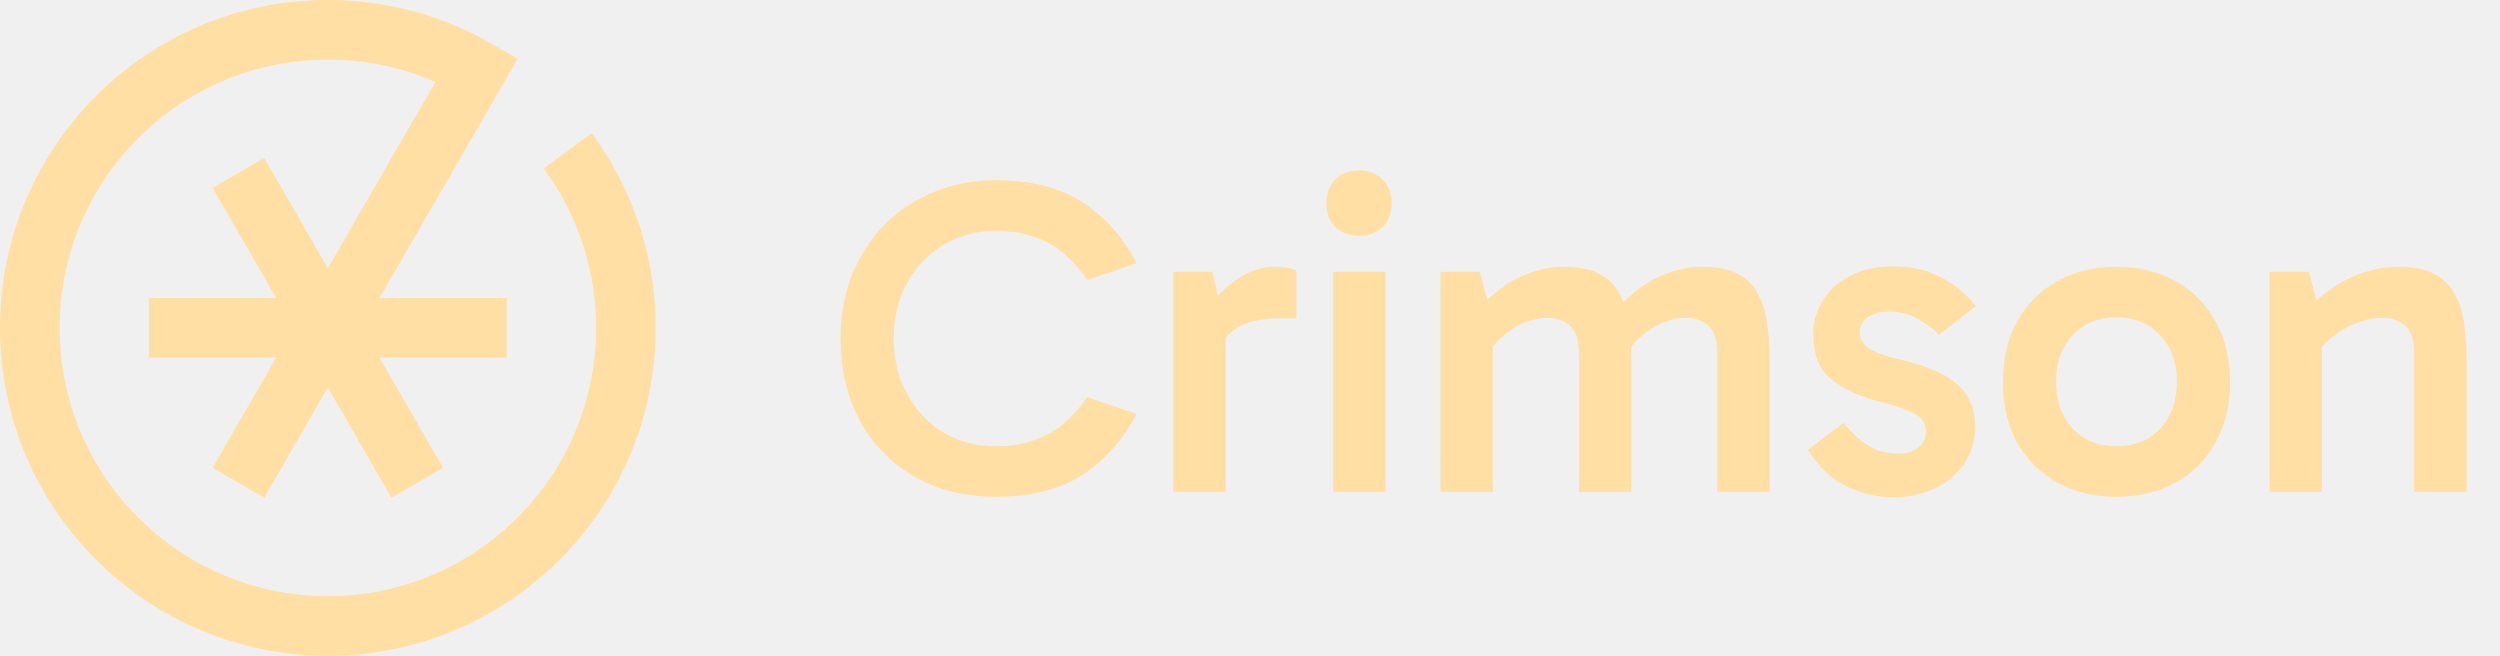
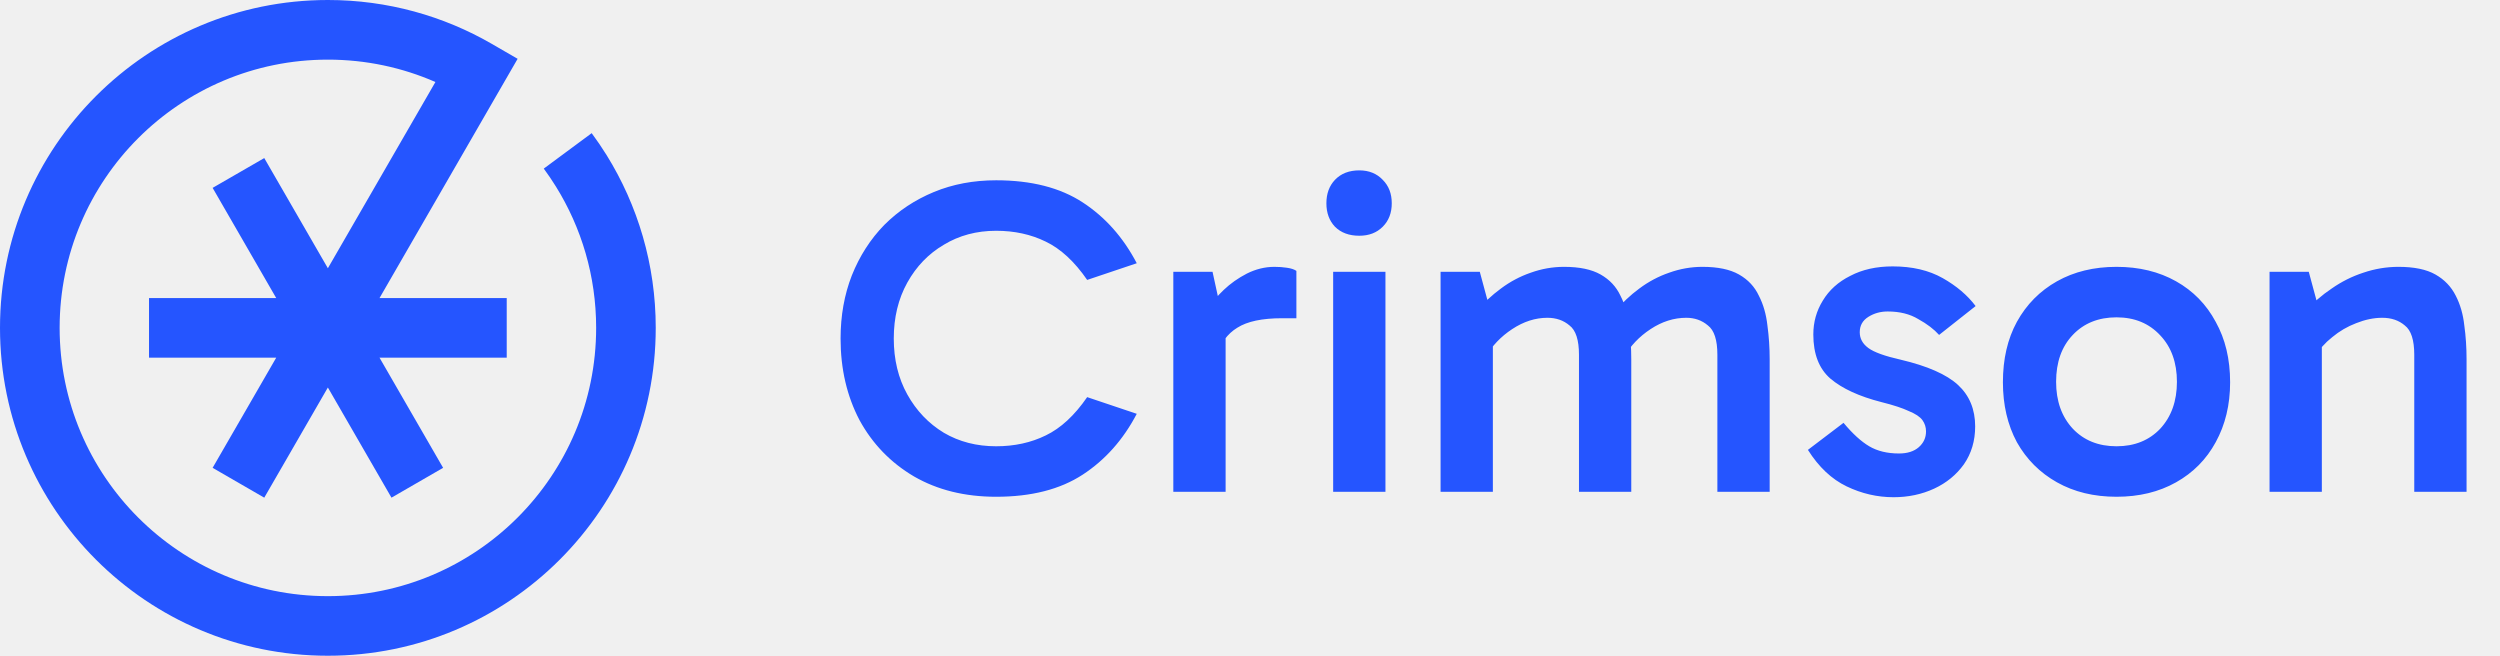
<svg xmlns="http://www.w3.org/2000/svg" width="61" height="16" viewBox="0 0 61 16" fill="none">
-   <g clip-path="url(#clip0_487_81)">
-     <path fill-rule="evenodd" clip-rule="evenodd" d="M0 8C0 3.582 3.582 0 8 0C9.456 0 10.824 0.39 12.001 1.071L12.63 1.435L9.26 7.273L12.364 7.273V8.727L9.26 8.727L10.812 11.415L9.552 12.143L8 9.455L6.448 12.143L5.188 11.415L6.74 8.727L3.636 8.727L3.636 7.273L6.74 7.273L5.188 4.584L6.448 3.857L8 6.545L10.624 2.001C9.821 1.65 8.934 1.455 8 1.455C4.385 1.455 1.455 4.385 1.455 8C1.455 11.615 4.385 14.546 8 14.546C11.615 14.546 14.546 11.615 14.546 8C14.546 6.733 14.186 5.552 13.564 4.551C13.471 4.401 13.372 4.255 13.268 4.114L14.437 3.249C14.565 3.422 14.686 3.6 14.8 3.783C15.561 5.008 16 6.454 16 8C16 12.418 12.418 16 8 16C3.582 16 0 12.418 0 8Z" fill="#FFDFA4" />
-     <path d="M24.305 12.121C23.543 12.121 22.875 11.956 22.303 11.626C21.731 11.289 21.288 10.83 20.972 10.251C20.664 9.664 20.51 9.001 20.51 8.26C20.51 7.703 20.602 7.189 20.785 6.72C20.976 6.243 21.24 5.833 21.577 5.488C21.922 5.143 22.325 4.876 22.787 4.685C23.249 4.494 23.755 4.399 24.305 4.399C25.163 4.399 25.867 4.579 26.417 4.938C26.967 5.297 27.407 5.792 27.737 6.423L26.527 6.83C26.219 6.383 25.882 6.071 25.515 5.895C25.156 5.719 24.753 5.631 24.305 5.631C23.829 5.631 23.403 5.745 23.029 5.972C22.655 6.192 22.358 6.5 22.138 6.896C21.918 7.292 21.808 7.747 21.808 8.26C21.808 8.773 21.918 9.228 22.138 9.624C22.358 10.02 22.655 10.332 23.029 10.559C23.403 10.779 23.829 10.889 24.305 10.889C24.753 10.889 25.156 10.801 25.515 10.625C25.882 10.449 26.219 10.137 26.527 9.69L27.737 10.097C27.407 10.728 26.967 11.223 26.417 11.582C25.867 11.941 25.163 12.121 24.305 12.121ZM29.586 6.632L29.905 8.095V12H28.629V6.632H29.586ZM29.674 8.7L29.41 8.579V7.622L29.509 7.49C29.583 7.365 29.7 7.226 29.861 7.072C30.023 6.918 30.21 6.786 30.422 6.676C30.642 6.566 30.866 6.511 31.093 6.511C31.203 6.511 31.306 6.518 31.401 6.533C31.504 6.548 31.581 6.573 31.632 6.61V7.765H31.28C30.796 7.765 30.433 7.842 30.191 7.996C29.949 8.143 29.777 8.377 29.674 8.7ZM33.805 12H32.529V6.632H33.805V12ZM32.364 4.96C32.364 4.725 32.434 4.535 32.573 4.388C32.72 4.234 32.918 4.157 33.167 4.157C33.402 4.157 33.593 4.234 33.739 4.388C33.886 4.535 33.959 4.725 33.959 4.96C33.959 5.195 33.886 5.385 33.739 5.532C33.593 5.679 33.402 5.752 33.167 5.752C32.918 5.752 32.72 5.679 32.573 5.532C32.434 5.385 32.364 5.195 32.364 4.96ZM35.15 12V6.632H36.107L36.371 7.611L35.997 7.622C36.195 7.395 36.404 7.2 36.624 7.039C36.851 6.87 37.093 6.742 37.35 6.654C37.614 6.559 37.885 6.511 38.164 6.511C38.538 6.511 38.835 6.573 39.055 6.698C39.275 6.823 39.436 6.995 39.539 7.215C39.649 7.428 39.718 7.67 39.748 7.941C39.784 8.205 39.803 8.48 39.803 8.766V12H38.527V8.656C38.527 8.297 38.45 8.058 38.296 7.941C38.149 7.816 37.969 7.754 37.757 7.754C37.463 7.754 37.177 7.846 36.899 8.029C36.62 8.212 36.404 8.44 36.25 8.711L36.151 8.018H36.426V12H35.15ZM41.904 12V8.656C41.904 8.297 41.827 8.058 41.673 7.941C41.526 7.816 41.35 7.754 41.145 7.754C40.844 7.754 40.554 7.846 40.276 8.029C39.997 8.212 39.781 8.44 39.627 8.711L39.385 7.622C39.575 7.395 39.781 7.2 40.001 7.039C40.228 6.87 40.47 6.742 40.727 6.654C40.991 6.559 41.262 6.511 41.541 6.511C41.915 6.511 42.212 6.573 42.432 6.698C42.652 6.823 42.813 6.995 42.916 7.215C43.026 7.428 43.095 7.67 43.125 7.941C43.161 8.205 43.18 8.48 43.18 8.766V12H41.904ZM46.203 12.132C45.807 12.132 45.425 12.044 45.059 11.868C44.692 11.692 44.377 11.395 44.113 10.977L44.982 10.317C45.202 10.581 45.411 10.772 45.609 10.889C45.807 11.006 46.049 11.065 46.335 11.065C46.54 11.065 46.701 11.014 46.819 10.911C46.936 10.808 46.995 10.68 46.995 10.526C46.995 10.423 46.965 10.332 46.907 10.251C46.848 10.17 46.738 10.097 46.577 10.031C46.423 9.958 46.199 9.884 45.906 9.811C45.363 9.672 44.949 9.481 44.663 9.239C44.384 8.997 44.245 8.638 44.245 8.161C44.245 7.86 44.322 7.585 44.476 7.336C44.63 7.079 44.853 6.878 45.147 6.731C45.44 6.577 45.785 6.5 46.181 6.5C46.657 6.5 47.064 6.595 47.402 6.786C47.739 6.977 48.007 7.204 48.205 7.468L47.314 8.172C47.189 8.033 47.02 7.904 46.808 7.787C46.602 7.662 46.353 7.6 46.06 7.6C45.884 7.6 45.726 7.644 45.587 7.732C45.447 7.82 45.378 7.945 45.378 8.106C45.378 8.26 45.447 8.388 45.587 8.491C45.726 8.594 45.99 8.689 46.379 8.777C47.031 8.931 47.497 9.136 47.776 9.393C48.054 9.65 48.194 9.987 48.194 10.405C48.194 10.757 48.102 11.065 47.919 11.329C47.735 11.586 47.493 11.784 47.193 11.923C46.892 12.062 46.562 12.132 46.203 12.132ZM51.643 12.121C51.093 12.121 50.609 12.004 50.191 11.769C49.773 11.534 49.447 11.208 49.212 10.79C48.984 10.365 48.871 9.877 48.871 9.327C48.871 8.762 48.984 8.271 49.212 7.853C49.447 7.428 49.773 7.098 50.191 6.863C50.609 6.628 51.093 6.511 51.643 6.511C52.193 6.511 52.677 6.628 53.095 6.863C53.513 7.098 53.836 7.428 54.063 7.853C54.297 8.271 54.415 8.762 54.415 9.327C54.415 9.877 54.297 10.365 54.063 10.79C53.836 11.208 53.513 11.534 53.095 11.769C52.677 12.004 52.193 12.121 51.643 12.121ZM51.643 10.889C52.083 10.889 52.438 10.746 52.71 10.46C52.981 10.167 53.117 9.785 53.117 9.316C53.117 8.847 52.981 8.469 52.71 8.183C52.438 7.89 52.083 7.743 51.643 7.743C51.203 7.743 50.847 7.886 50.576 8.172C50.304 8.458 50.169 8.839 50.169 9.316C50.169 9.785 50.304 10.167 50.576 10.46C50.847 10.746 51.203 10.889 51.643 10.889ZM58.523 6.511C58.905 6.511 59.205 6.573 59.425 6.698C59.645 6.823 59.81 6.995 59.92 7.215C60.03 7.428 60.1 7.67 60.129 7.941C60.166 8.205 60.184 8.48 60.184 8.766V12H58.908V8.656C58.908 8.297 58.831 8.058 58.677 7.941C58.531 7.816 58.347 7.754 58.127 7.754C57.922 7.754 57.709 7.798 57.489 7.886C57.277 7.967 57.082 8.08 56.906 8.227C56.73 8.366 56.587 8.528 56.477 8.711L56.378 8.018H56.653V12H55.377V6.632H56.334L56.598 7.611L56.224 7.622C56.43 7.395 56.653 7.2 56.895 7.039C57.137 6.87 57.394 6.742 57.665 6.654C57.944 6.559 58.23 6.511 58.523 6.511Z" fill="#FFDFA4" />
+   <g clip-path="url(#clip0_490_85)">
+     <path fill-rule="evenodd" clip-rule="evenodd" d="M0 8C0 3.582 3.582 0 8 0C9.456 0 10.824 0.39 12.001 1.071L12.63 1.435L9.26 7.273L12.364 7.273V8.727L9.26 8.727L10.812 11.415L9.552 12.143L8 9.455L6.448 12.143L5.188 11.415L6.74 8.727L3.636 8.727L3.636 7.273L6.74 7.273L5.188 4.584L6.448 3.857L8 6.545L10.624 2.001C9.821 1.65 8.934 1.455 8 1.455C4.385 1.455 1.455 4.385 1.455 8C1.455 11.615 4.385 14.546 8 14.546C11.615 14.546 14.546 11.615 14.546 8C14.546 6.733 14.186 5.552 13.564 4.551C13.471 4.401 13.372 4.255 13.268 4.114L14.437 3.249C14.565 3.422 14.686 3.6 14.8 3.783C15.561 5.008 16 6.454 16 8C16 12.418 12.418 16 8 16C3.582 16 0 12.418 0 8Z" fill="#2555FF" />
+     <path d="M24.305 12.121C23.543 12.121 22.875 11.956 22.303 11.626C21.731 11.289 21.288 10.83 20.972 10.251C20.664 9.664 20.51 9.001 20.51 8.26C20.51 7.703 20.602 7.189 20.785 6.72C20.976 6.243 21.24 5.833 21.577 5.488C21.922 5.143 22.325 4.876 22.787 4.685C23.249 4.494 23.755 4.399 24.305 4.399C25.163 4.399 25.867 4.579 26.417 4.938C26.967 5.297 27.407 5.792 27.737 6.423L26.527 6.83C26.219 6.383 25.882 6.071 25.515 5.895C25.156 5.719 24.753 5.631 24.305 5.631C23.829 5.631 23.403 5.745 23.029 5.972C22.655 6.192 22.358 6.5 22.138 6.896C21.918 7.292 21.808 7.747 21.808 8.26C21.808 8.773 21.918 9.228 22.138 9.624C22.358 10.02 22.655 10.332 23.029 10.559C23.403 10.779 23.829 10.889 24.305 10.889C24.753 10.889 25.156 10.801 25.515 10.625C25.882 10.449 26.219 10.137 26.527 9.69L27.737 10.097C27.407 10.728 26.967 11.223 26.417 11.582C25.867 11.941 25.163 12.121 24.305 12.121ZM29.586 6.632L29.905 8.095V12H28.629V6.632H29.586ZM29.674 8.7L29.41 8.579V7.622L29.509 7.49C29.583 7.365 29.7 7.226 29.861 7.072C30.023 6.918 30.21 6.786 30.422 6.676C30.642 6.566 30.866 6.511 31.093 6.511C31.203 6.511 31.306 6.518 31.401 6.533C31.504 6.548 31.581 6.573 31.632 6.61V7.765H31.28C30.796 7.765 30.433 7.842 30.191 7.996C29.949 8.143 29.777 8.377 29.674 8.7ZM33.805 12H32.529V6.632H33.805V12ZM32.364 4.96C32.364 4.725 32.434 4.535 32.573 4.388C32.72 4.234 32.918 4.157 33.167 4.157C33.402 4.157 33.593 4.234 33.739 4.388C33.886 4.535 33.959 4.725 33.959 4.96C33.959 5.195 33.886 5.385 33.739 5.532C33.593 5.679 33.402 5.752 33.167 5.752C32.918 5.752 32.72 5.679 32.573 5.532C32.434 5.385 32.364 5.195 32.364 4.96ZM35.15 12V6.632H36.107L36.371 7.611L35.997 7.622C36.195 7.395 36.404 7.2 36.624 7.039C36.851 6.87 37.093 6.742 37.35 6.654C37.614 6.559 37.885 6.511 38.164 6.511C38.538 6.511 38.835 6.573 39.055 6.698C39.275 6.823 39.436 6.995 39.539 7.215C39.649 7.428 39.718 7.67 39.748 7.941C39.784 8.205 39.803 8.48 39.803 8.766V12H38.527V8.656C38.527 8.297 38.45 8.058 38.296 7.941C38.149 7.816 37.969 7.754 37.757 7.754C37.463 7.754 37.177 7.846 36.899 8.029C36.62 8.212 36.404 8.44 36.25 8.711L36.151 8.018H36.426V12H35.15ZM41.904 12V8.656C41.904 8.297 41.827 8.058 41.673 7.941C41.526 7.816 41.35 7.754 41.145 7.754C40.844 7.754 40.554 7.846 40.276 8.029C39.997 8.212 39.781 8.44 39.627 8.711L39.385 7.622C39.575 7.395 39.781 7.2 40.001 7.039C40.228 6.87 40.47 6.742 40.727 6.654C40.991 6.559 41.262 6.511 41.541 6.511C41.915 6.511 42.212 6.573 42.432 6.698C42.652 6.823 42.813 6.995 42.916 7.215C43.026 7.428 43.095 7.67 43.125 7.941C43.161 8.205 43.18 8.48 43.18 8.766V12H41.904ZM46.203 12.132C45.807 12.132 45.425 12.044 45.059 11.868C44.692 11.692 44.377 11.395 44.113 10.977L44.982 10.317C45.202 10.581 45.411 10.772 45.609 10.889C45.807 11.006 46.049 11.065 46.335 11.065C46.54 11.065 46.701 11.014 46.819 10.911C46.936 10.808 46.995 10.68 46.995 10.526C46.995 10.423 46.965 10.332 46.907 10.251C46.848 10.17 46.738 10.097 46.577 10.031C46.423 9.958 46.199 9.884 45.906 9.811C45.363 9.672 44.949 9.481 44.663 9.239C44.384 8.997 44.245 8.638 44.245 8.161C44.245 7.86 44.322 7.585 44.476 7.336C44.63 7.079 44.853 6.878 45.147 6.731C45.44 6.577 45.785 6.5 46.181 6.5C46.657 6.5 47.064 6.595 47.402 6.786C47.739 6.977 48.007 7.204 48.205 7.468L47.314 8.172C47.189 8.033 47.02 7.904 46.808 7.787C46.602 7.662 46.353 7.6 46.06 7.6C45.884 7.6 45.726 7.644 45.587 7.732C45.447 7.82 45.378 7.945 45.378 8.106C45.378 8.26 45.447 8.388 45.587 8.491C45.726 8.594 45.99 8.689 46.379 8.777C47.031 8.931 47.497 9.136 47.776 9.393C48.054 9.65 48.194 9.987 48.194 10.405C48.194 10.757 48.102 11.065 47.919 11.329C47.735 11.586 47.493 11.784 47.193 11.923C46.892 12.062 46.562 12.132 46.203 12.132ZM51.643 12.121C51.093 12.121 50.609 12.004 50.191 11.769C49.773 11.534 49.447 11.208 49.212 10.79C48.984 10.365 48.871 9.877 48.871 9.327C48.871 8.762 48.984 8.271 49.212 7.853C49.447 7.428 49.773 7.098 50.191 6.863C50.609 6.628 51.093 6.511 51.643 6.511C52.193 6.511 52.677 6.628 53.095 6.863C53.513 7.098 53.836 7.428 54.063 7.853C54.297 8.271 54.415 8.762 54.415 9.327C54.415 9.877 54.297 10.365 54.063 10.79C53.836 11.208 53.513 11.534 53.095 11.769C52.677 12.004 52.193 12.121 51.643 12.121ZM51.643 10.889C52.083 10.889 52.438 10.746 52.71 10.46C52.981 10.167 53.117 9.785 53.117 9.316C53.117 8.847 52.981 8.469 52.71 8.183C52.438 7.89 52.083 7.743 51.643 7.743C51.203 7.743 50.847 7.886 50.576 8.172C50.304 8.458 50.169 8.839 50.169 9.316C50.169 9.785 50.304 10.167 50.576 10.46C50.847 10.746 51.203 10.889 51.643 10.889ZM58.523 6.511C58.905 6.511 59.205 6.573 59.425 6.698C59.645 6.823 59.81 6.995 59.92 7.215C60.03 7.428 60.1 7.67 60.129 7.941C60.166 8.205 60.184 8.48 60.184 8.766V12H58.908V8.656C58.908 8.297 58.831 8.058 58.677 7.941C58.531 7.816 58.347 7.754 58.127 7.754C57.922 7.754 57.709 7.798 57.489 7.886C57.277 7.967 57.082 8.08 56.906 8.227C56.73 8.366 56.587 8.528 56.477 8.711L56.378 8.018H56.653V12H55.377V6.632H56.334L56.598 7.611L56.224 7.622C56.43 7.395 56.653 7.2 56.895 7.039C57.137 6.87 57.394 6.742 57.665 6.654C57.944 6.559 58.23 6.511 58.523 6.511Z" fill="#2555FF" />
  </g>
  <defs>
-     <clipPath id="clip0_487_81">
+     <clipPath id="clip0_490_85">
      <rect width="61" height="16" fill="white" />
    </clipPath>
  </defs>
</svg>
